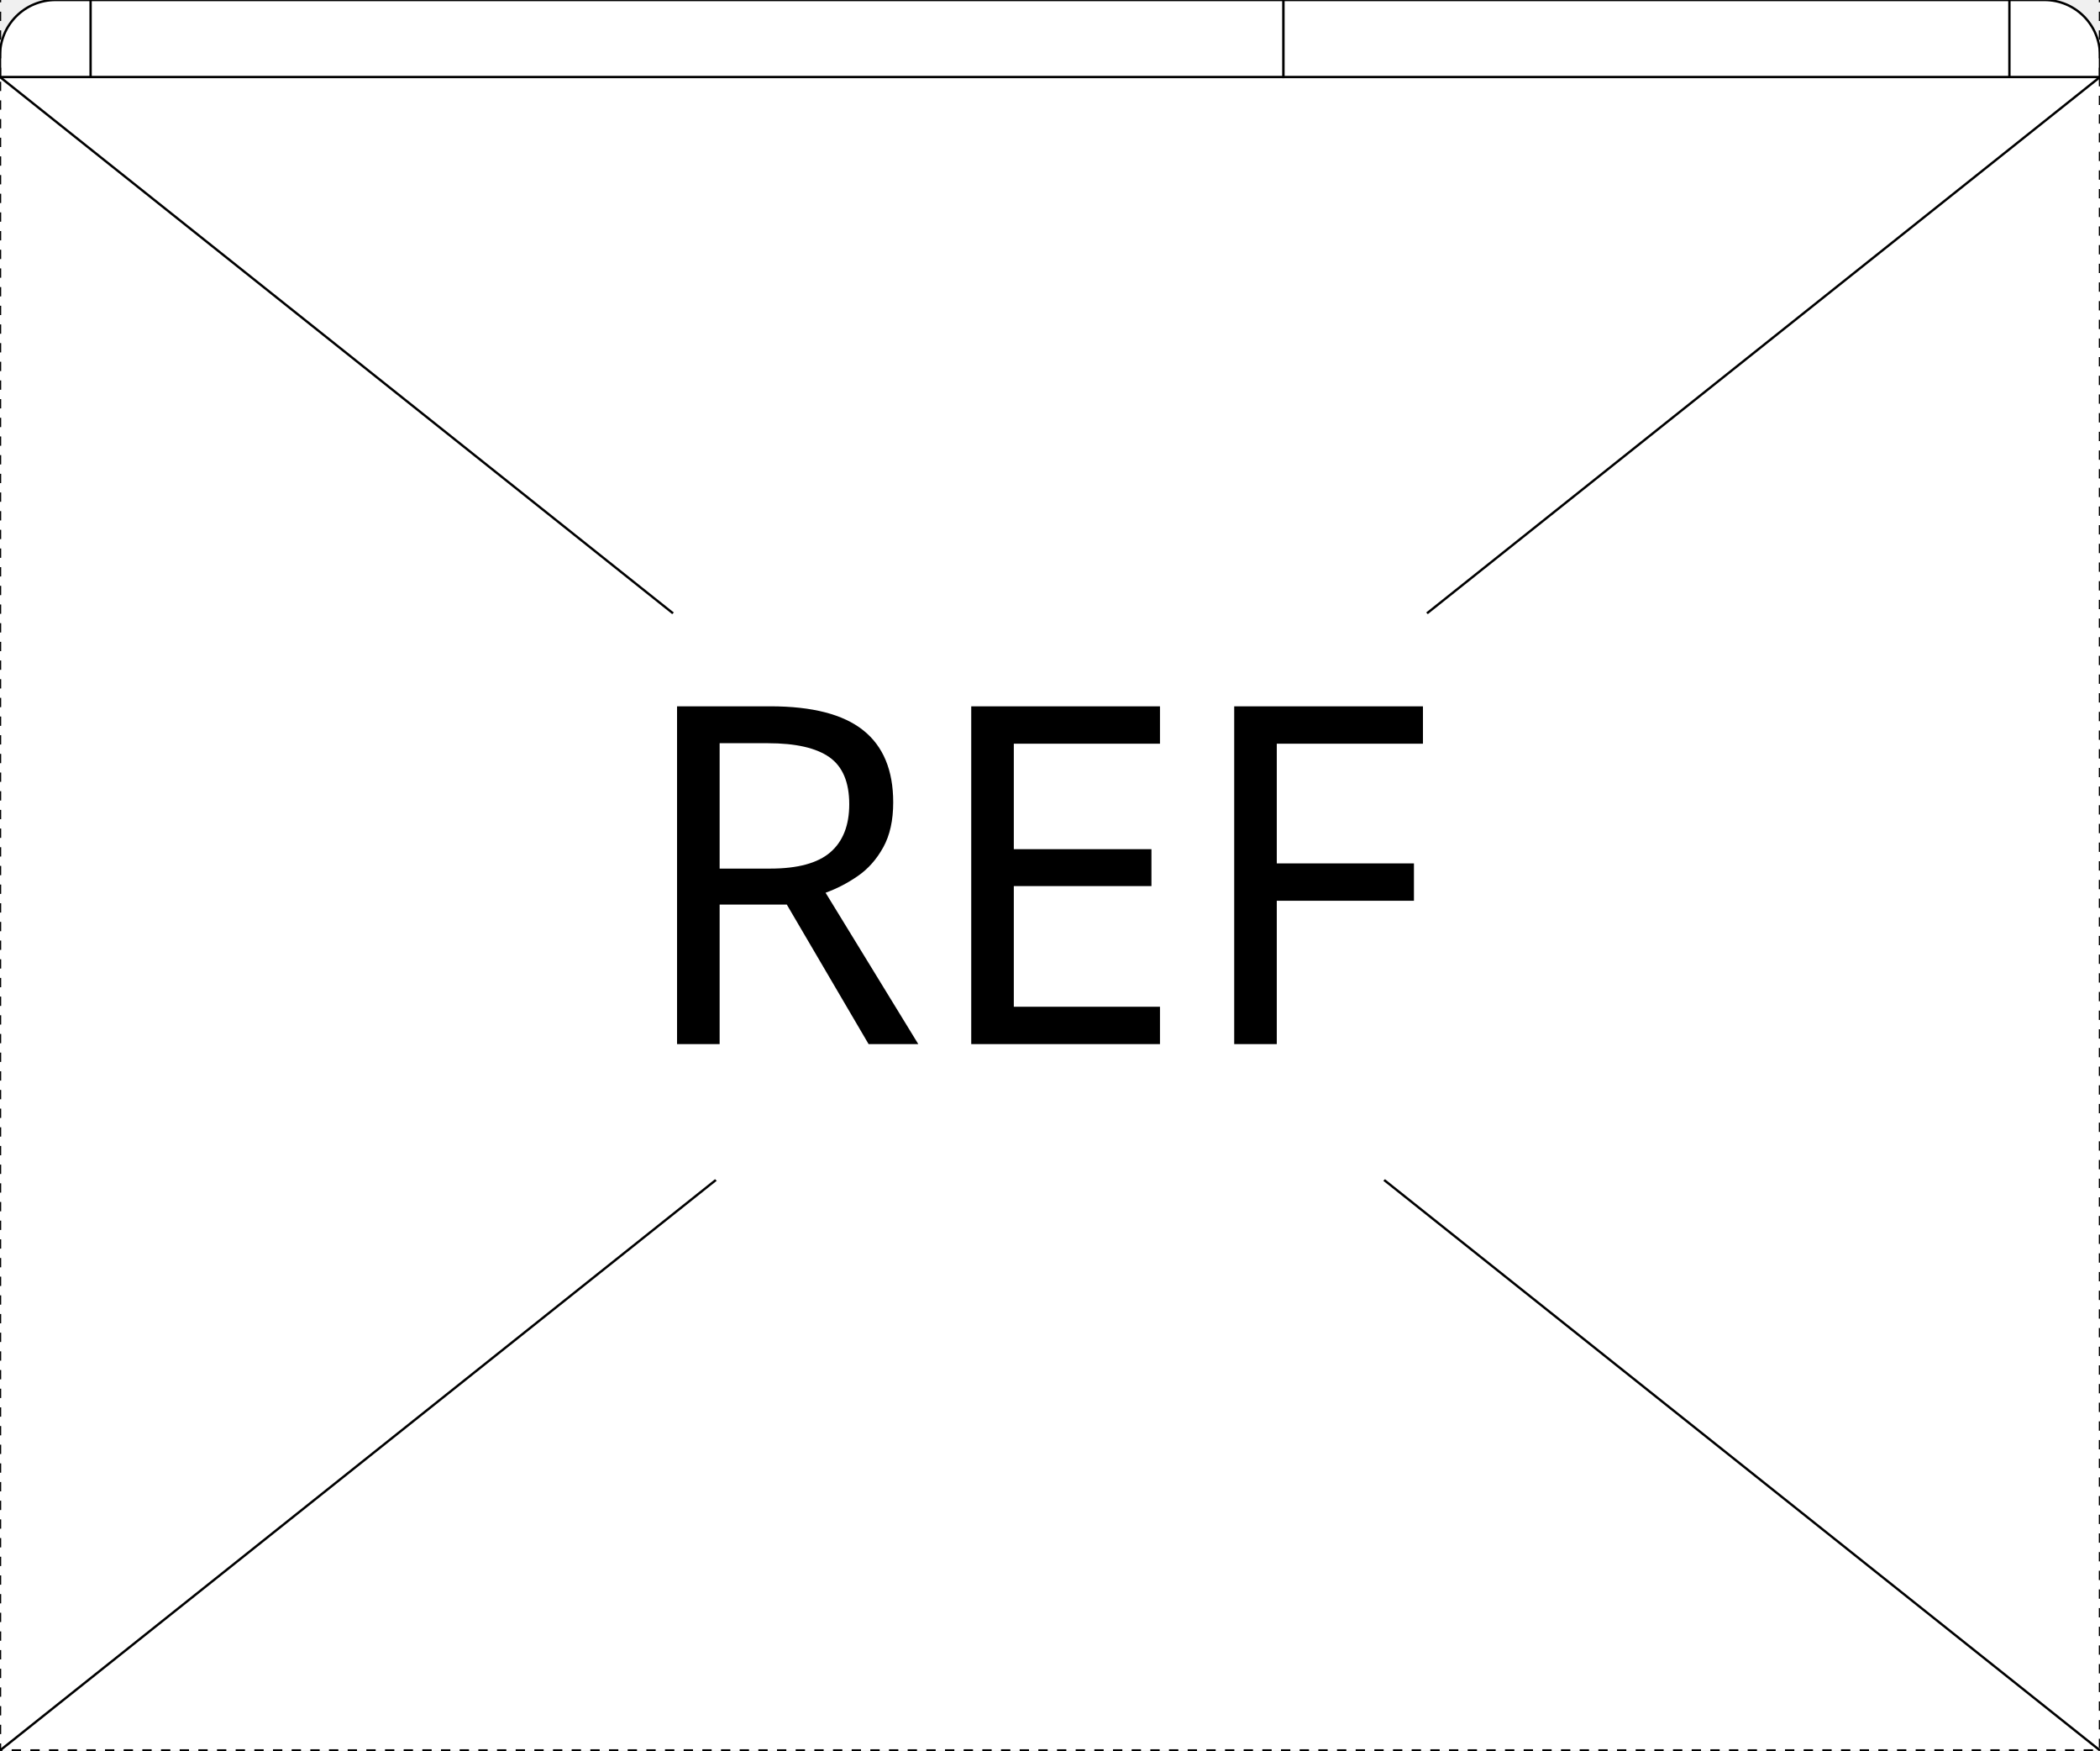
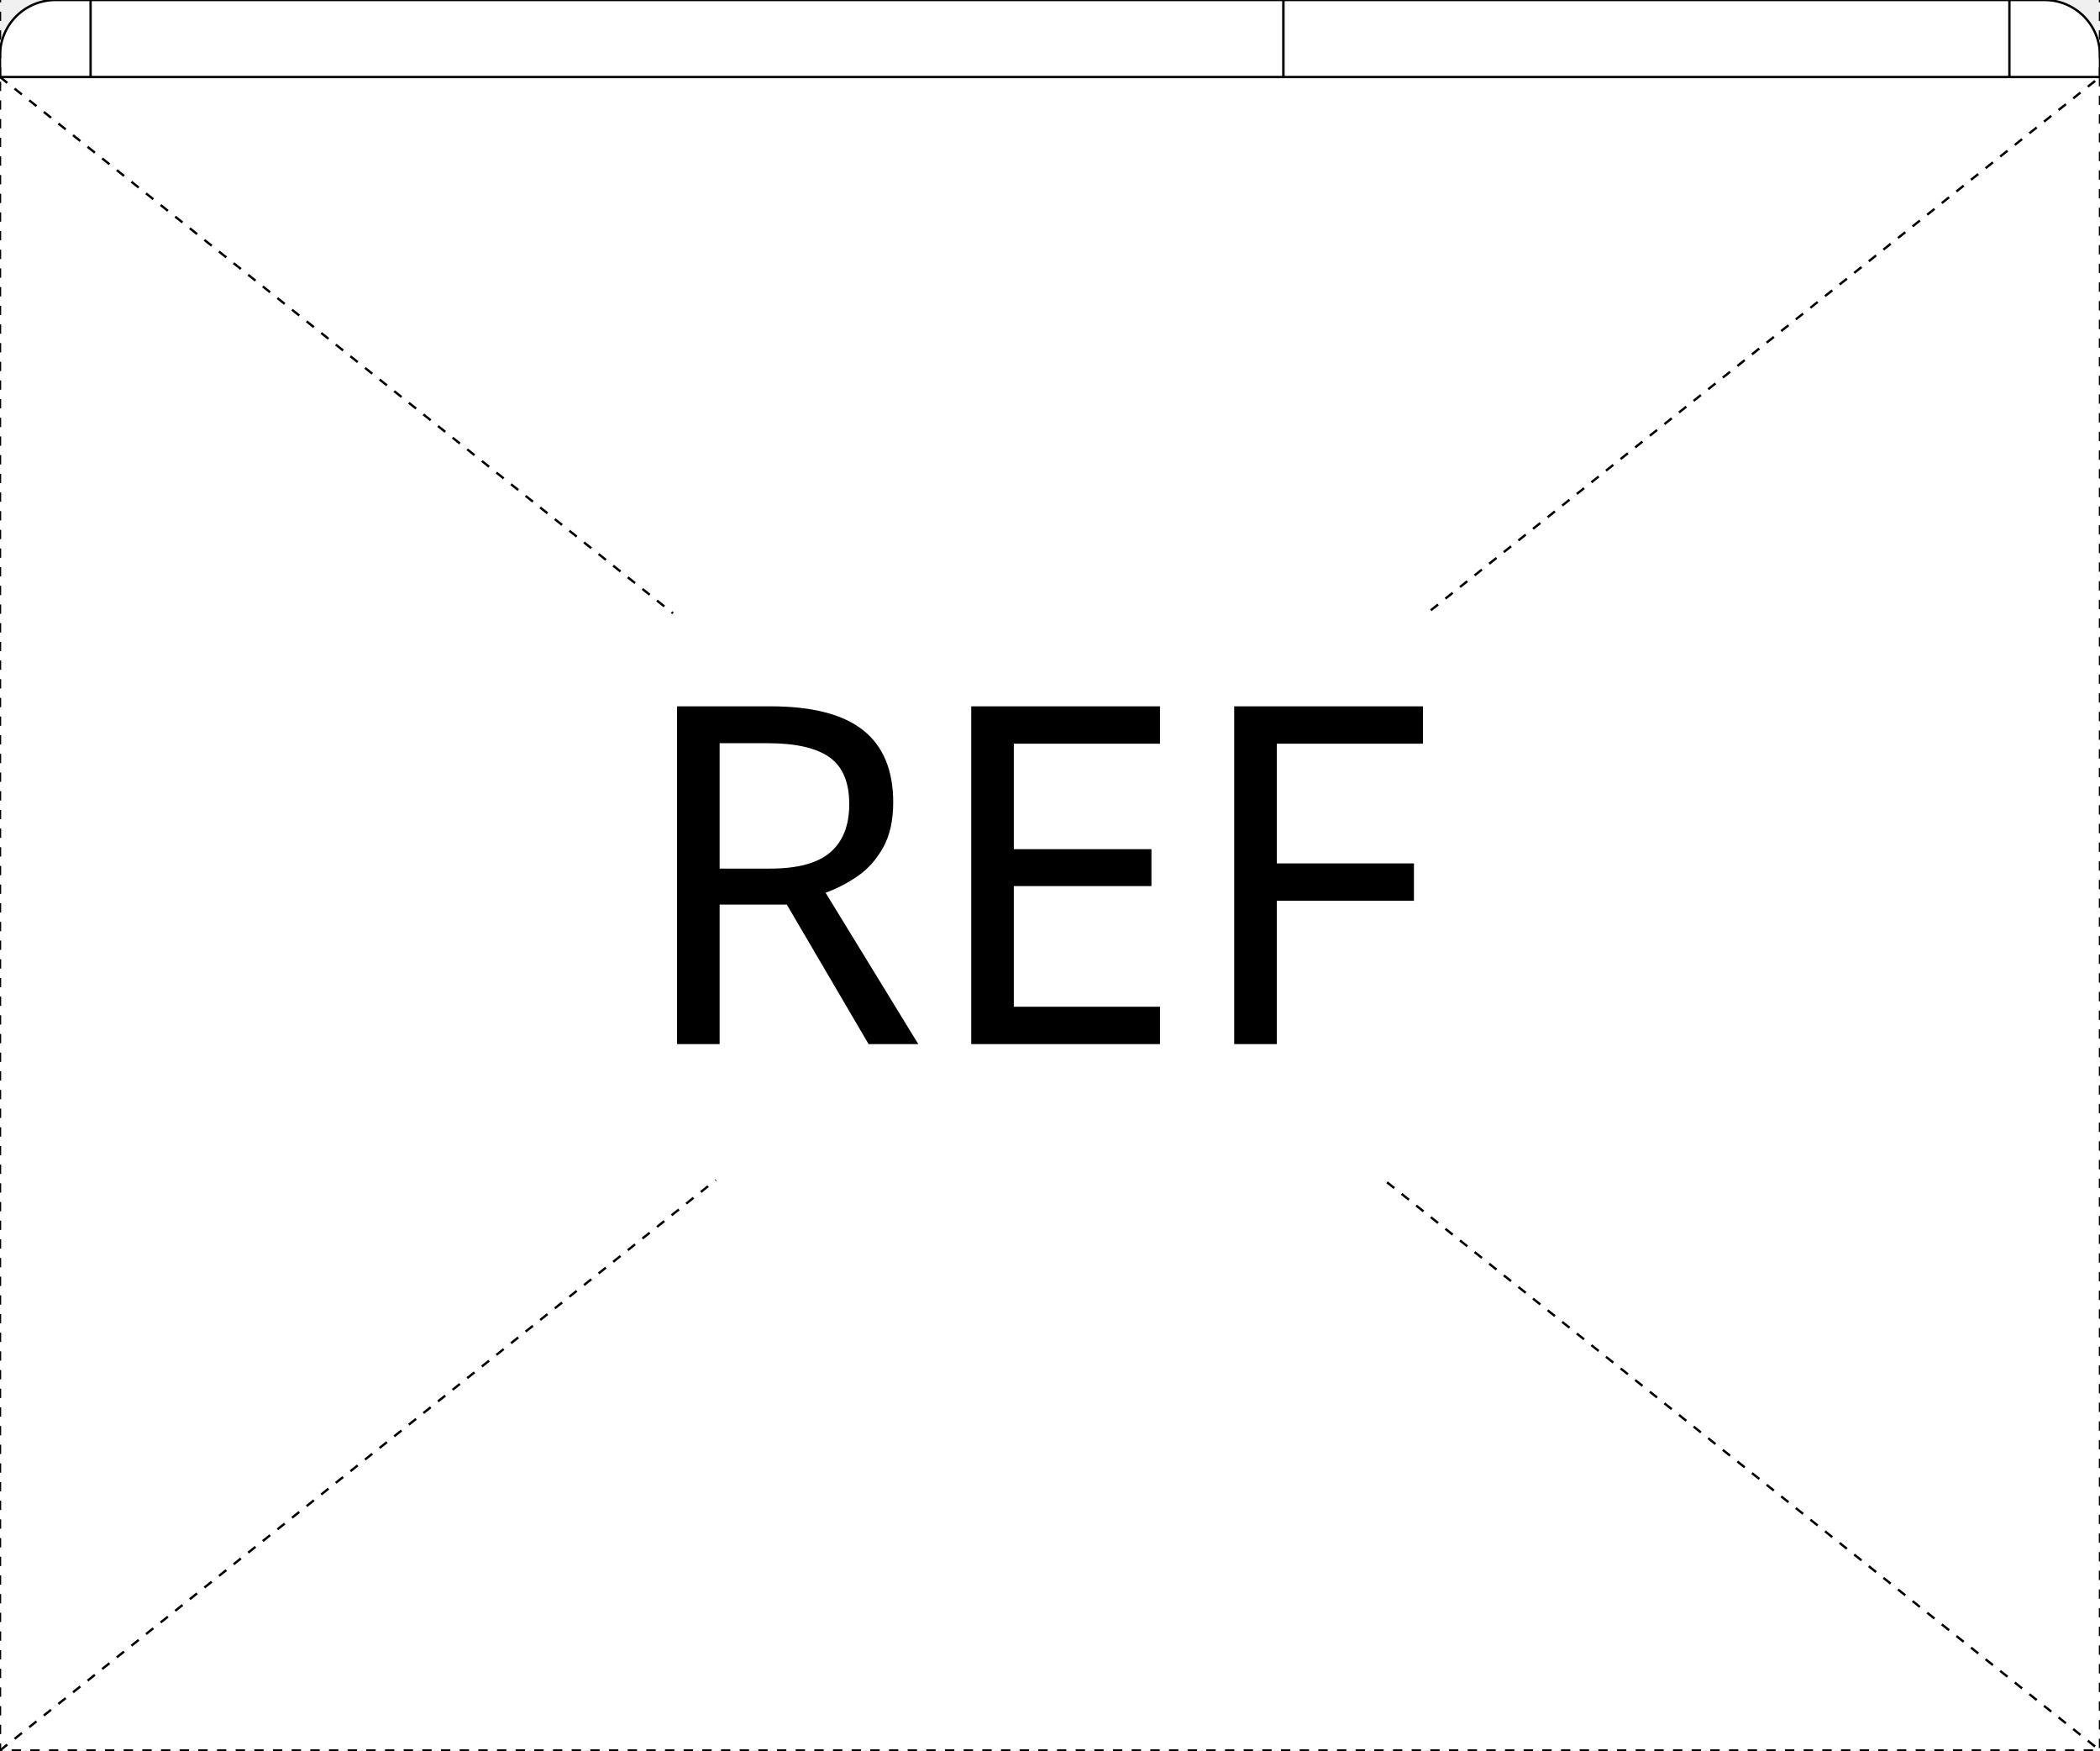
<svg xmlns="http://www.w3.org/2000/svg" stroke-width="1" viewBox="0 0 900 750" preserveAspectRatio="none" version="1.1" id="svg1" width="900" height="750" vector-effect="non-scaling-stroke">
  <defs id="defs1" />
  <path vector-effect="non-scaling-stroke" stroke-width="1" id="rect2" style="fill:#ffffff;stroke:#000000;stroke-width:1;stroke-miterlimit:7.7;stroke-dasharray:4, 4;stroke-dashoffset:0;stroke-opacity:1;vector-effect:non-scaling-stroke" d="M 900,33 V 750 H 0 V 33" />
  <g fill="#ffffff" stroke="#000000" stroke-width="1" vector-effect="non-scaling-stroke" id="g1" transform="scale(6)" />
  <path vector-effect="non-scaling-stroke" stroke-width="1" id="rect1" style="display:inline;vector-effect:non-scaling-stroke;fill:#ffffff;fill-opacity:1;stroke:#000000;stroke-width:1" d="M 876.174,0 C 889.373,0 900,10.627 900,23.826 V 33 H 550 V 0 Z" />
  <path vector-effect="non-scaling-stroke" stroke-width="1" id="rect1-0" style="display:inline;vector-effect:non-scaling-stroke;fill:#ffffff;fill-opacity:1;stroke:#000000;stroke-width:1" d="M 23.826,0 C 10.627,0 0,10.627 0,23.826 V 33 h 550 l -2e-5,-33 z" />
  <path stroke-width="1" vector-effect="non-scaling-stroke" d="M 861.174,33 V 0" fill="none" id="path1-2-1" style="display:inline;vector-effect:non-scaling-stroke;fill:none;stroke:#000000;stroke-width:1;stroke-opacity:1" />
  <path stroke-width="1" vector-effect="non-scaling-stroke" d="M 38.826,33 V 0" fill="none" id="path1-2-1-8" style="display:inline;vector-effect:non-scaling-stroke;fill:none;stroke:#000000;stroke-width:1;stroke-opacity:1" />
-   <path vector-effect="non-scaling-stroke" stroke-width="1" style="fill:#ffffff;fill-opacity:1;stroke:#000000;stroke-width:1;stroke-miterlimit:7.7;stroke-dasharray:none;stroke-dashoffset:0;stroke-opacity:1;vector-effect:non-scaling-stroke" d="M 0,750 900,33" id="path2" />
-   <path vector-effect="non-scaling-stroke" stroke-width="1" style="fill:#ffffff;fill-opacity:1;stroke:#000000;stroke-width:1;stroke-miterlimit:7.7;stroke-dasharray:none;stroke-dashoffset:0;stroke-opacity:1;vector-effect:non-scaling-stroke" d="M 0,33 900,750" id="path3" />
+   <path vector-effect="non-scaling-stroke" stroke-width="1" style="fill:#ffffff;fill-opacity:1;stroke:#000000;stroke-width:1;stroke-miterlimit:7.7;stroke-dasharray:4,4;stroke-dashoffset:0;stroke-opacity:1;vector-effect:non-scaling-stroke" d="M 0,750 900,33" id="path2" />
+   <path vector-effect="non-scaling-stroke" stroke-width="1" style="fill:#ffffff;fill-opacity:1;stroke:#000000;stroke-width:1;stroke-miterlimit:7.7;stroke-dasharray:4,4;stroke-dashoffset:0;stroke-opacity:1;vector-effect:non-scaling-stroke" d="M 0,33 900,750" id="path3" />
  <rect vector-effect="non-scaling-stroke" stroke-width="1" style="display:inline;vector-effect:non-scaling-stroke;fill:#ffffff;fill-opacity:1;stroke:none;stroke-width:1;-inkscape-stroke:none" id="rect2-8" width="387.186" height="387.186" x="389.77" y="-246.626" ry="5.131" rx="5.131" transform="rotate(45)" />
  <text stroke-width="1" vector-effect="non-scaling-stroke" xml:space="preserve" style="font-weight:bold;font-size:202.7px;font-family:'Noto Sans';-inkscape-font-specification:'Noto Sans Bold';text-align:start;letter-spacing:0px;writing-mode:lr-tb;direction:ltr;text-anchor:start;vector-effect:non-scaling-stroke;fill:#000000;fill-opacity:1;stroke:none;stroke-width:1;stroke-miterlimit:7.7;stroke-dasharray:none;stroke-opacity:1" x="270.509" y="447.364" id="text2">
    <tspan stroke-width="1" vector-effect="non-scaling-stroke" id="tspan2" x="270.509" y="447.364" style="font-style:normal;font-variant:normal;font-weight:normal;font-stretch:normal;font-family:'Noto Sans';-inkscape-font-specification:'Noto Sans';vector-effect:non-scaling-stroke;fill:#000000;fill-opacity:1;stroke:none;stroke-width:1;stroke-dasharray:none;stroke-opacity:1">REF</tspan>
  </text>
  <path vector-effect="non-scaling-stroke" stroke-width="1" style="fill:none;stroke:#000000;stroke-miterlimit:7.7;stroke-dasharray:4, 4;stroke-width:1;vector-effect:non-scaling-stroke" d="M 900,33 V 0" id="path1" />
  <path vector-effect="non-scaling-stroke" stroke-width="1" style="fill:none;stroke:#000000;stroke-miterlimit:7.7;stroke-dasharray:4, 4;stroke-width:1;vector-effect:non-scaling-stroke" d="M 0,33 V 0" id="path4" />
</svg>
